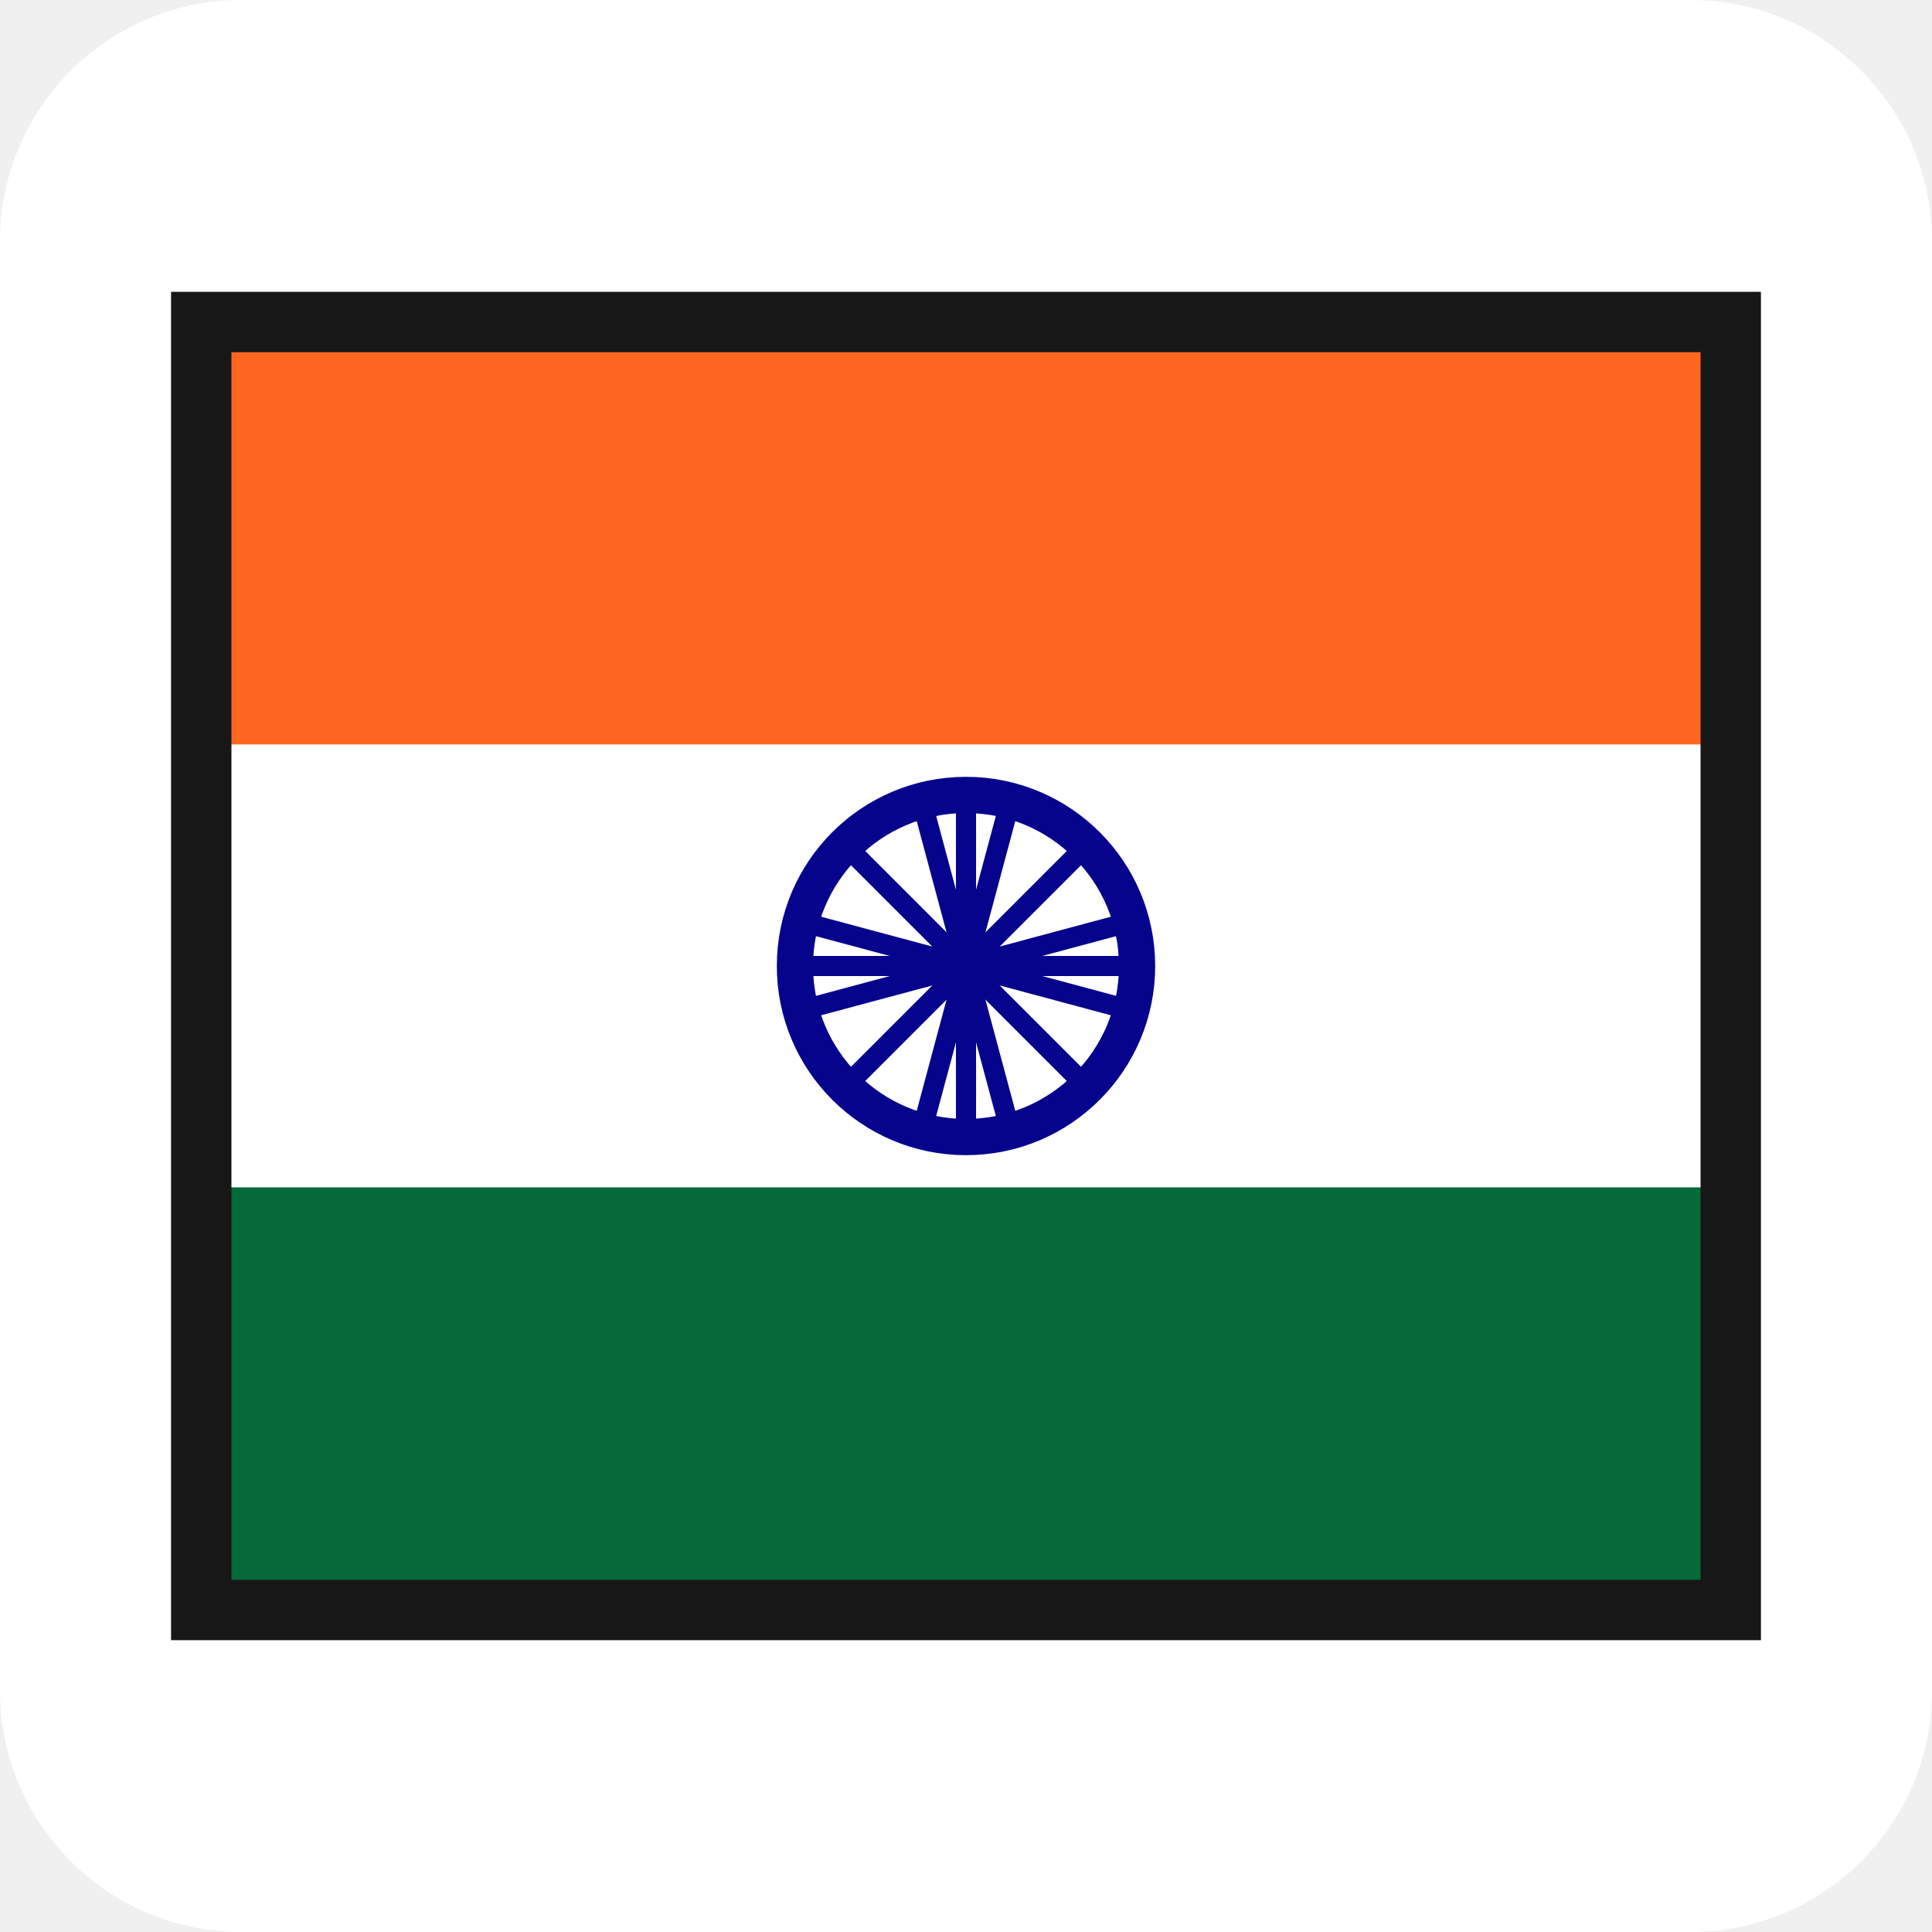
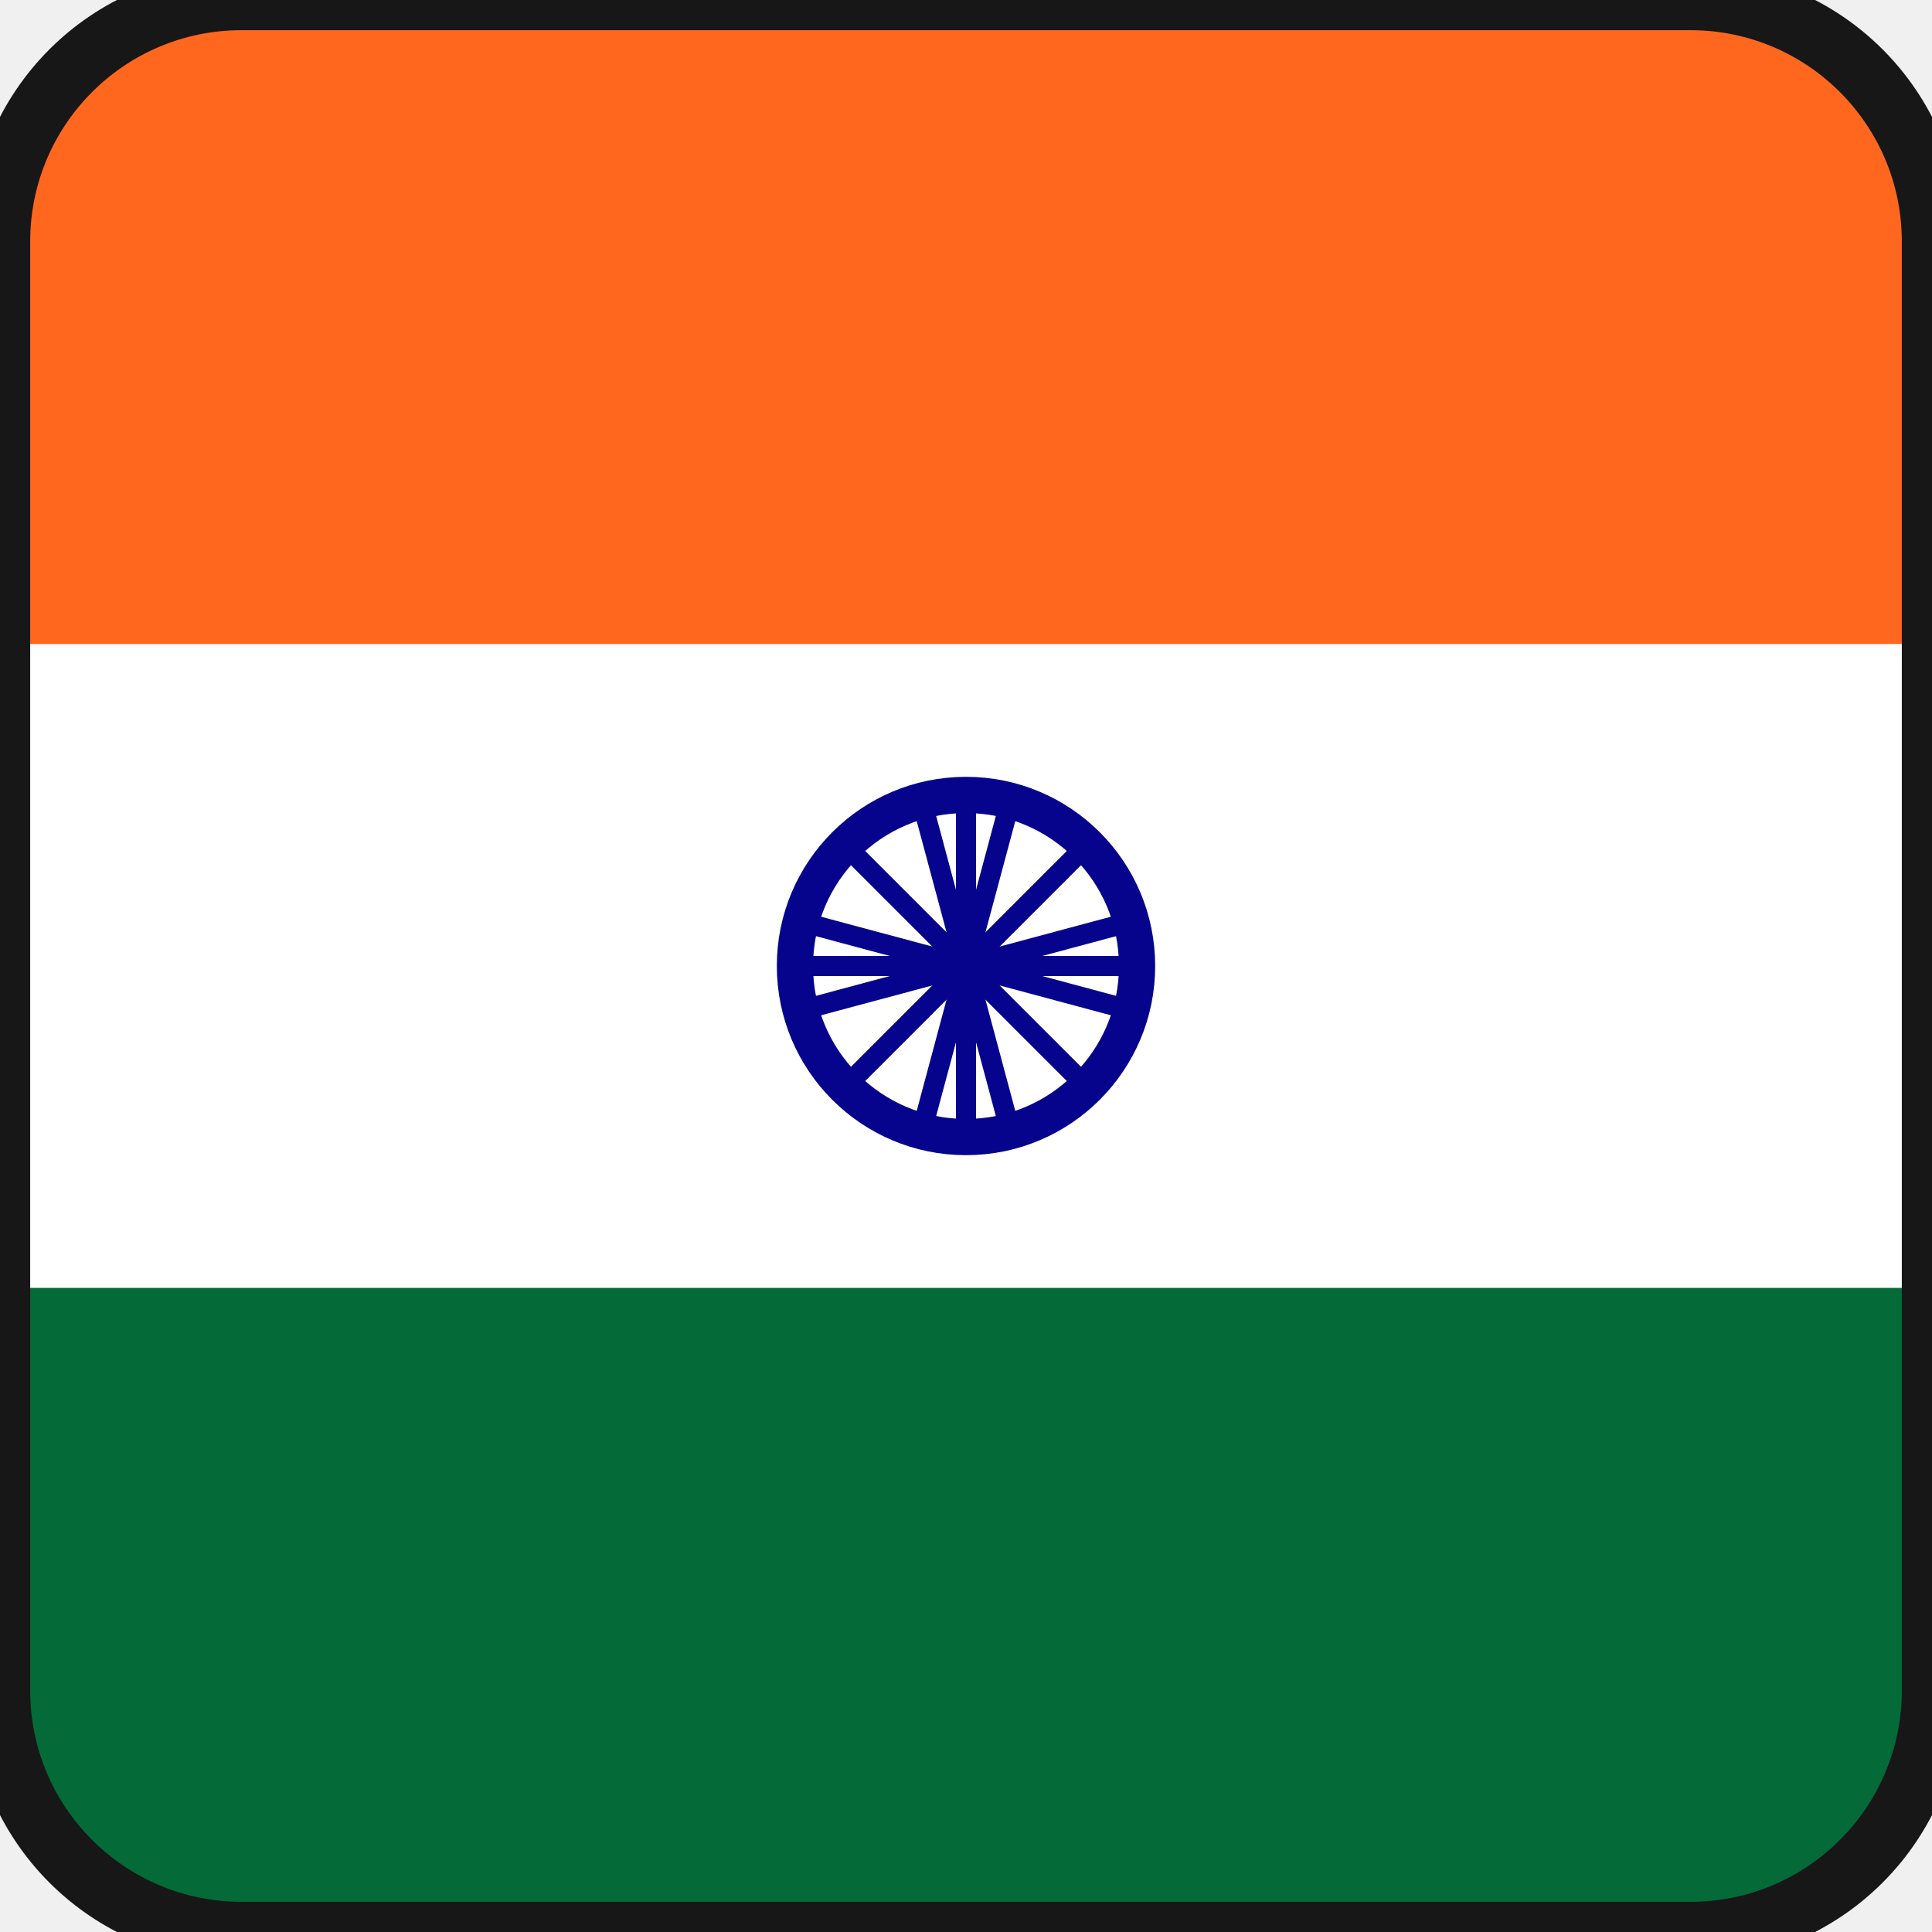
<svg xmlns="http://www.w3.org/2000/svg" width="96" height="96" viewBox="0 0 96 96">
-   <rect width="96" height="96" rx="12" fill="#ffffff" />
-   <rect x="10" y="16" width="76" height="21" fill="#ff671f" />
-   <rect x="10" y="37" width="76" height="22" fill="#ffffff" />
-   <rect x="10" y="59" width="76" height="21" fill="#046a38" />
-   <rect x="10" y="16" width="76" height="64" fill="none" stroke="#171717" stroke-width="3" />
+   <path d="M0 12A12 12 0 0 1 12 0h72a12 12 0 0 1 12 12v72a12 12 0 0 1-12 12H12A12 12 0 0 1 0 84Z" fill="#ff671f" />
+   <path d="M0 32h96v32H0Z" fill="#ffffff" />
+   <path d="M0 64h96v20a12 12 0 0 1-12 12H12A12 12 0 0 1 0 84Z" fill="#046a38" />
+   <path d="M0 12A12 12 0 0 1 12 0h72a12 12 0 0 1 12 12v72a12 12 0 0 1-12 12H12A12 12 0 0 1 0 84Z" fill="none" stroke="#171717" stroke-width="3" />
  <circle cx="48" cy="48" r="8.5" fill="none" stroke="#06038d" stroke-width="1.8" />
  <circle cx="48" cy="48" r="1.6" fill="#06038d" />
  <g stroke="#06038d" stroke-width="1" stroke-linecap="round">
    <line x1="48" y1="39.5" x2="48" y2="56.5" />
    <line x1="39.5" y1="48" x2="56.5" y2="48" />
    <line x1="42" y1="42" x2="54" y2="54" />
    <line x1="54" y1="42" x2="42" y2="54" />
    <line x1="45.8" y1="39.8" x2="50.2" y2="56.2" />
    <line x1="50.2" y1="39.8" x2="45.8" y2="56.2" />
    <line x1="39.8" y1="45.8" x2="56.2" y2="50.2" />
    <line x1="39.8" y1="50.2" x2="56.2" y2="45.8" />
  </g>
</svg>
